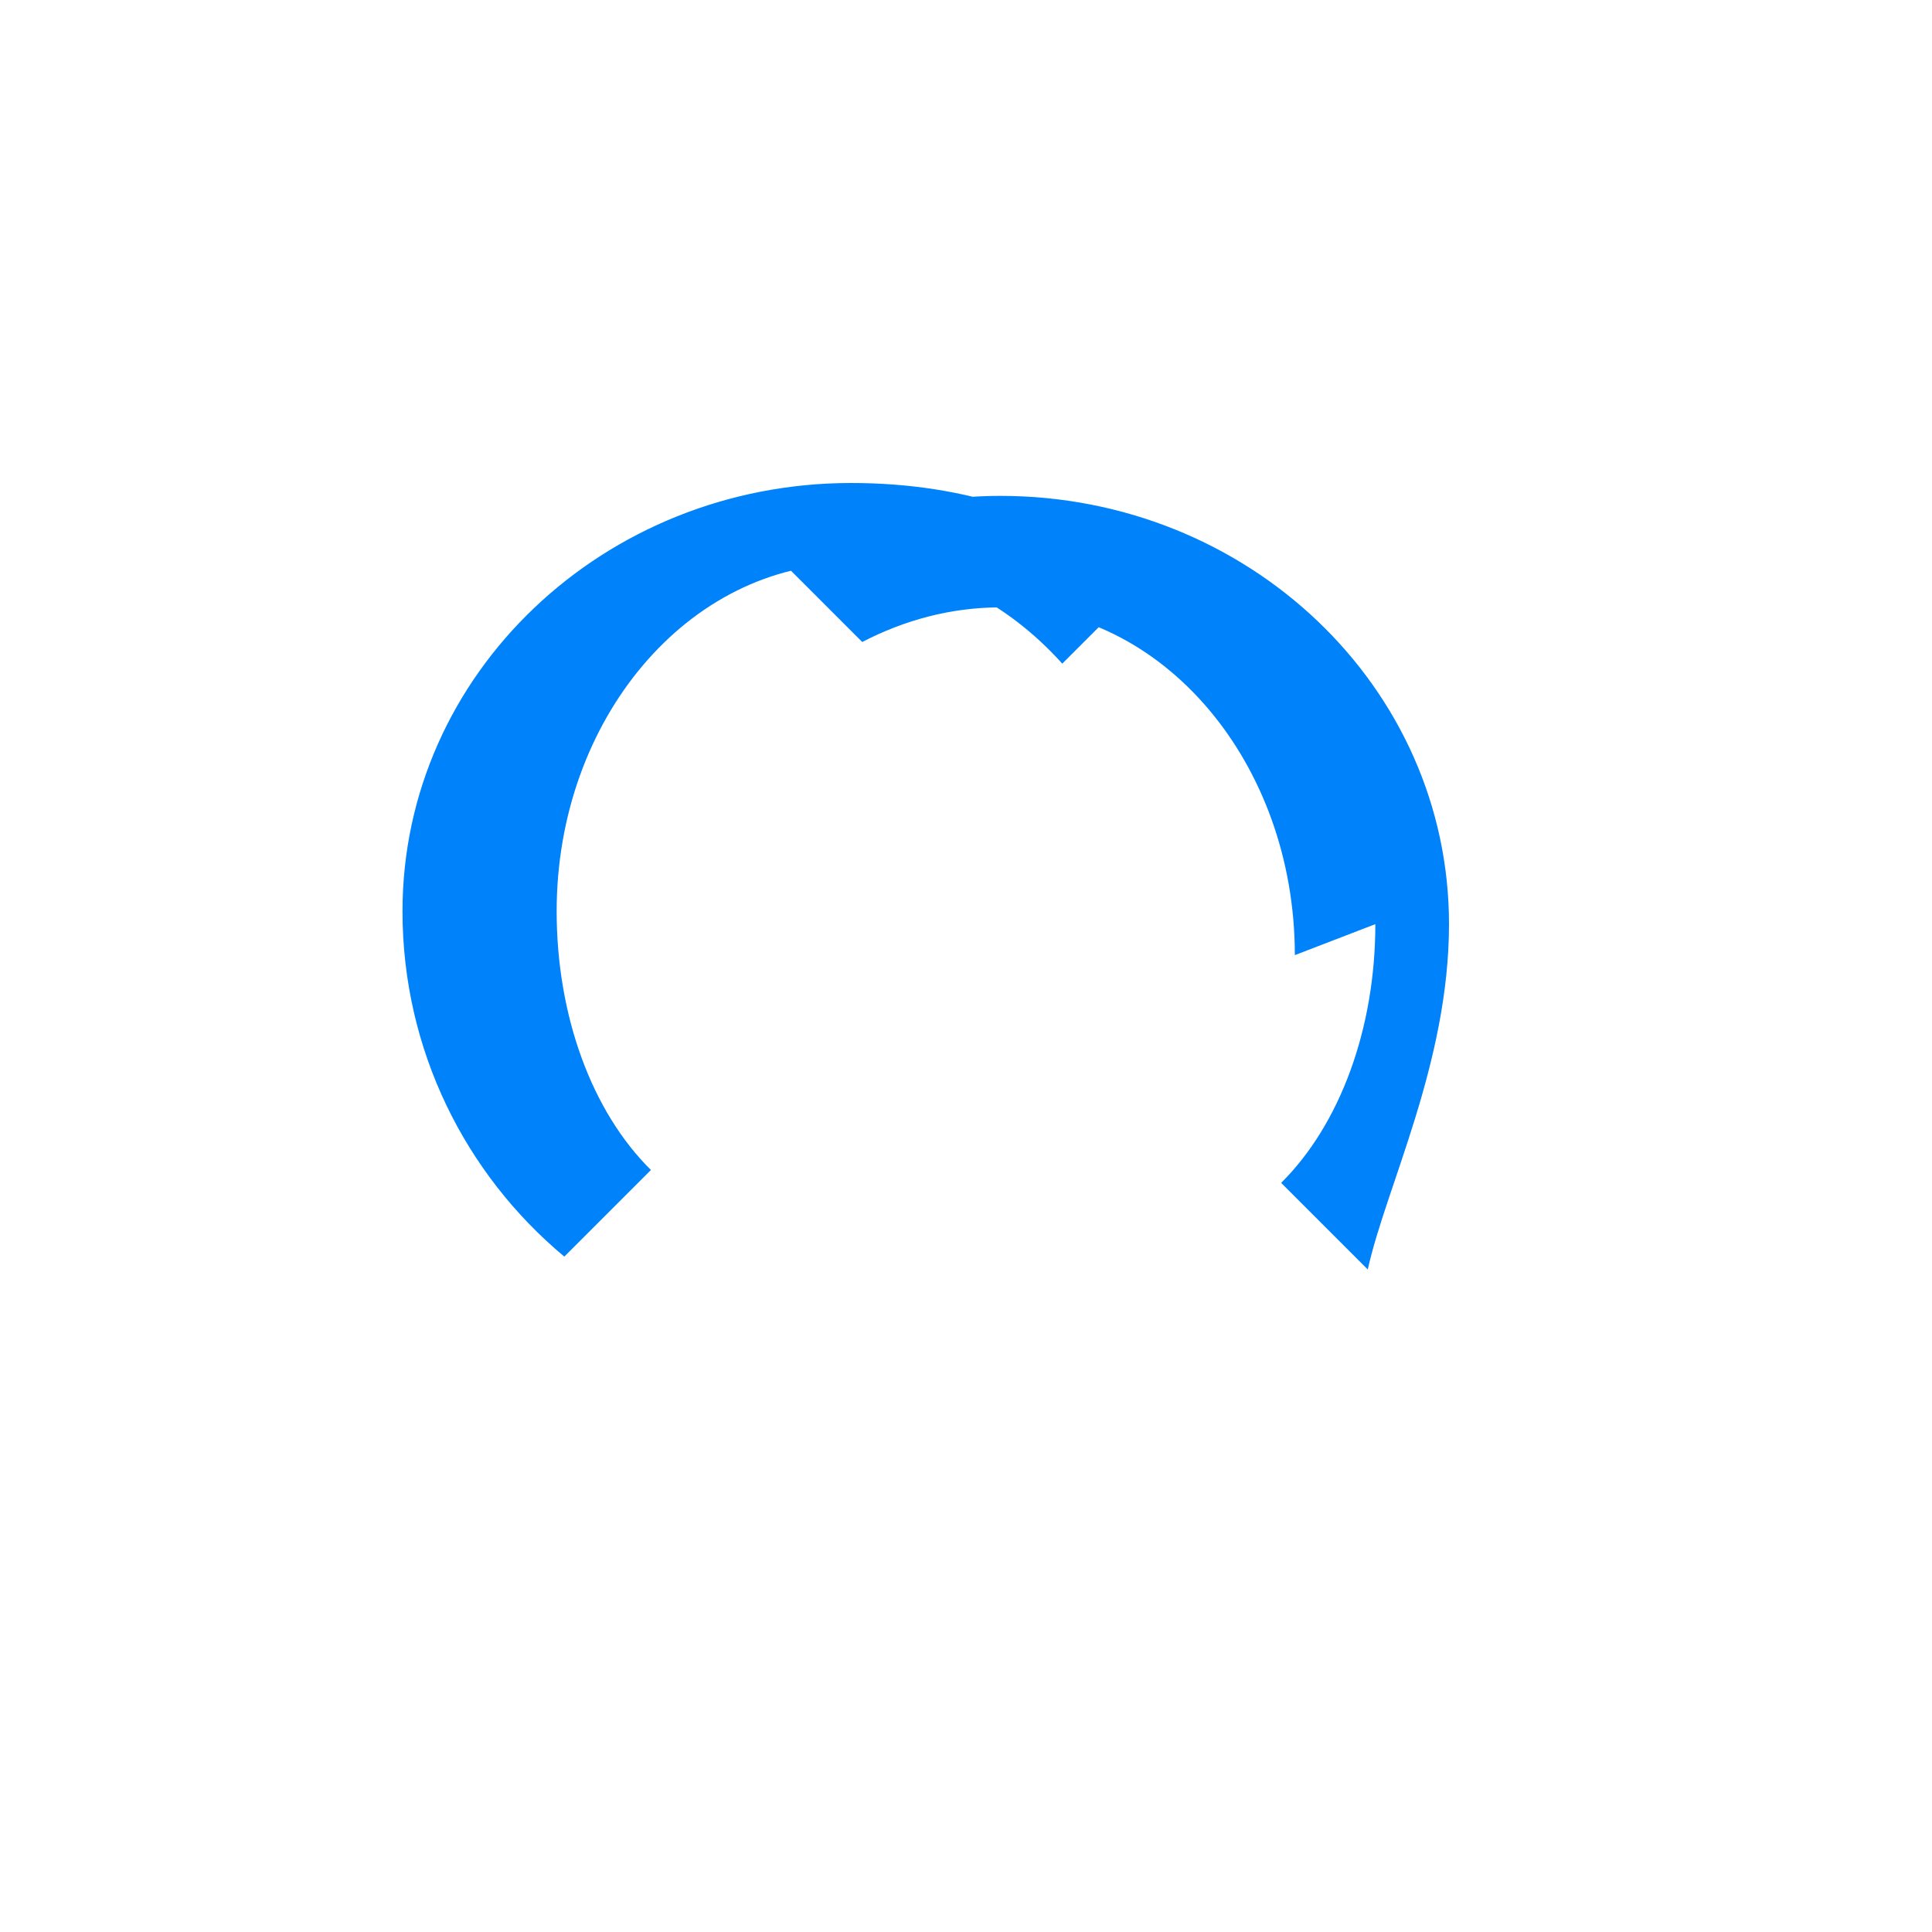
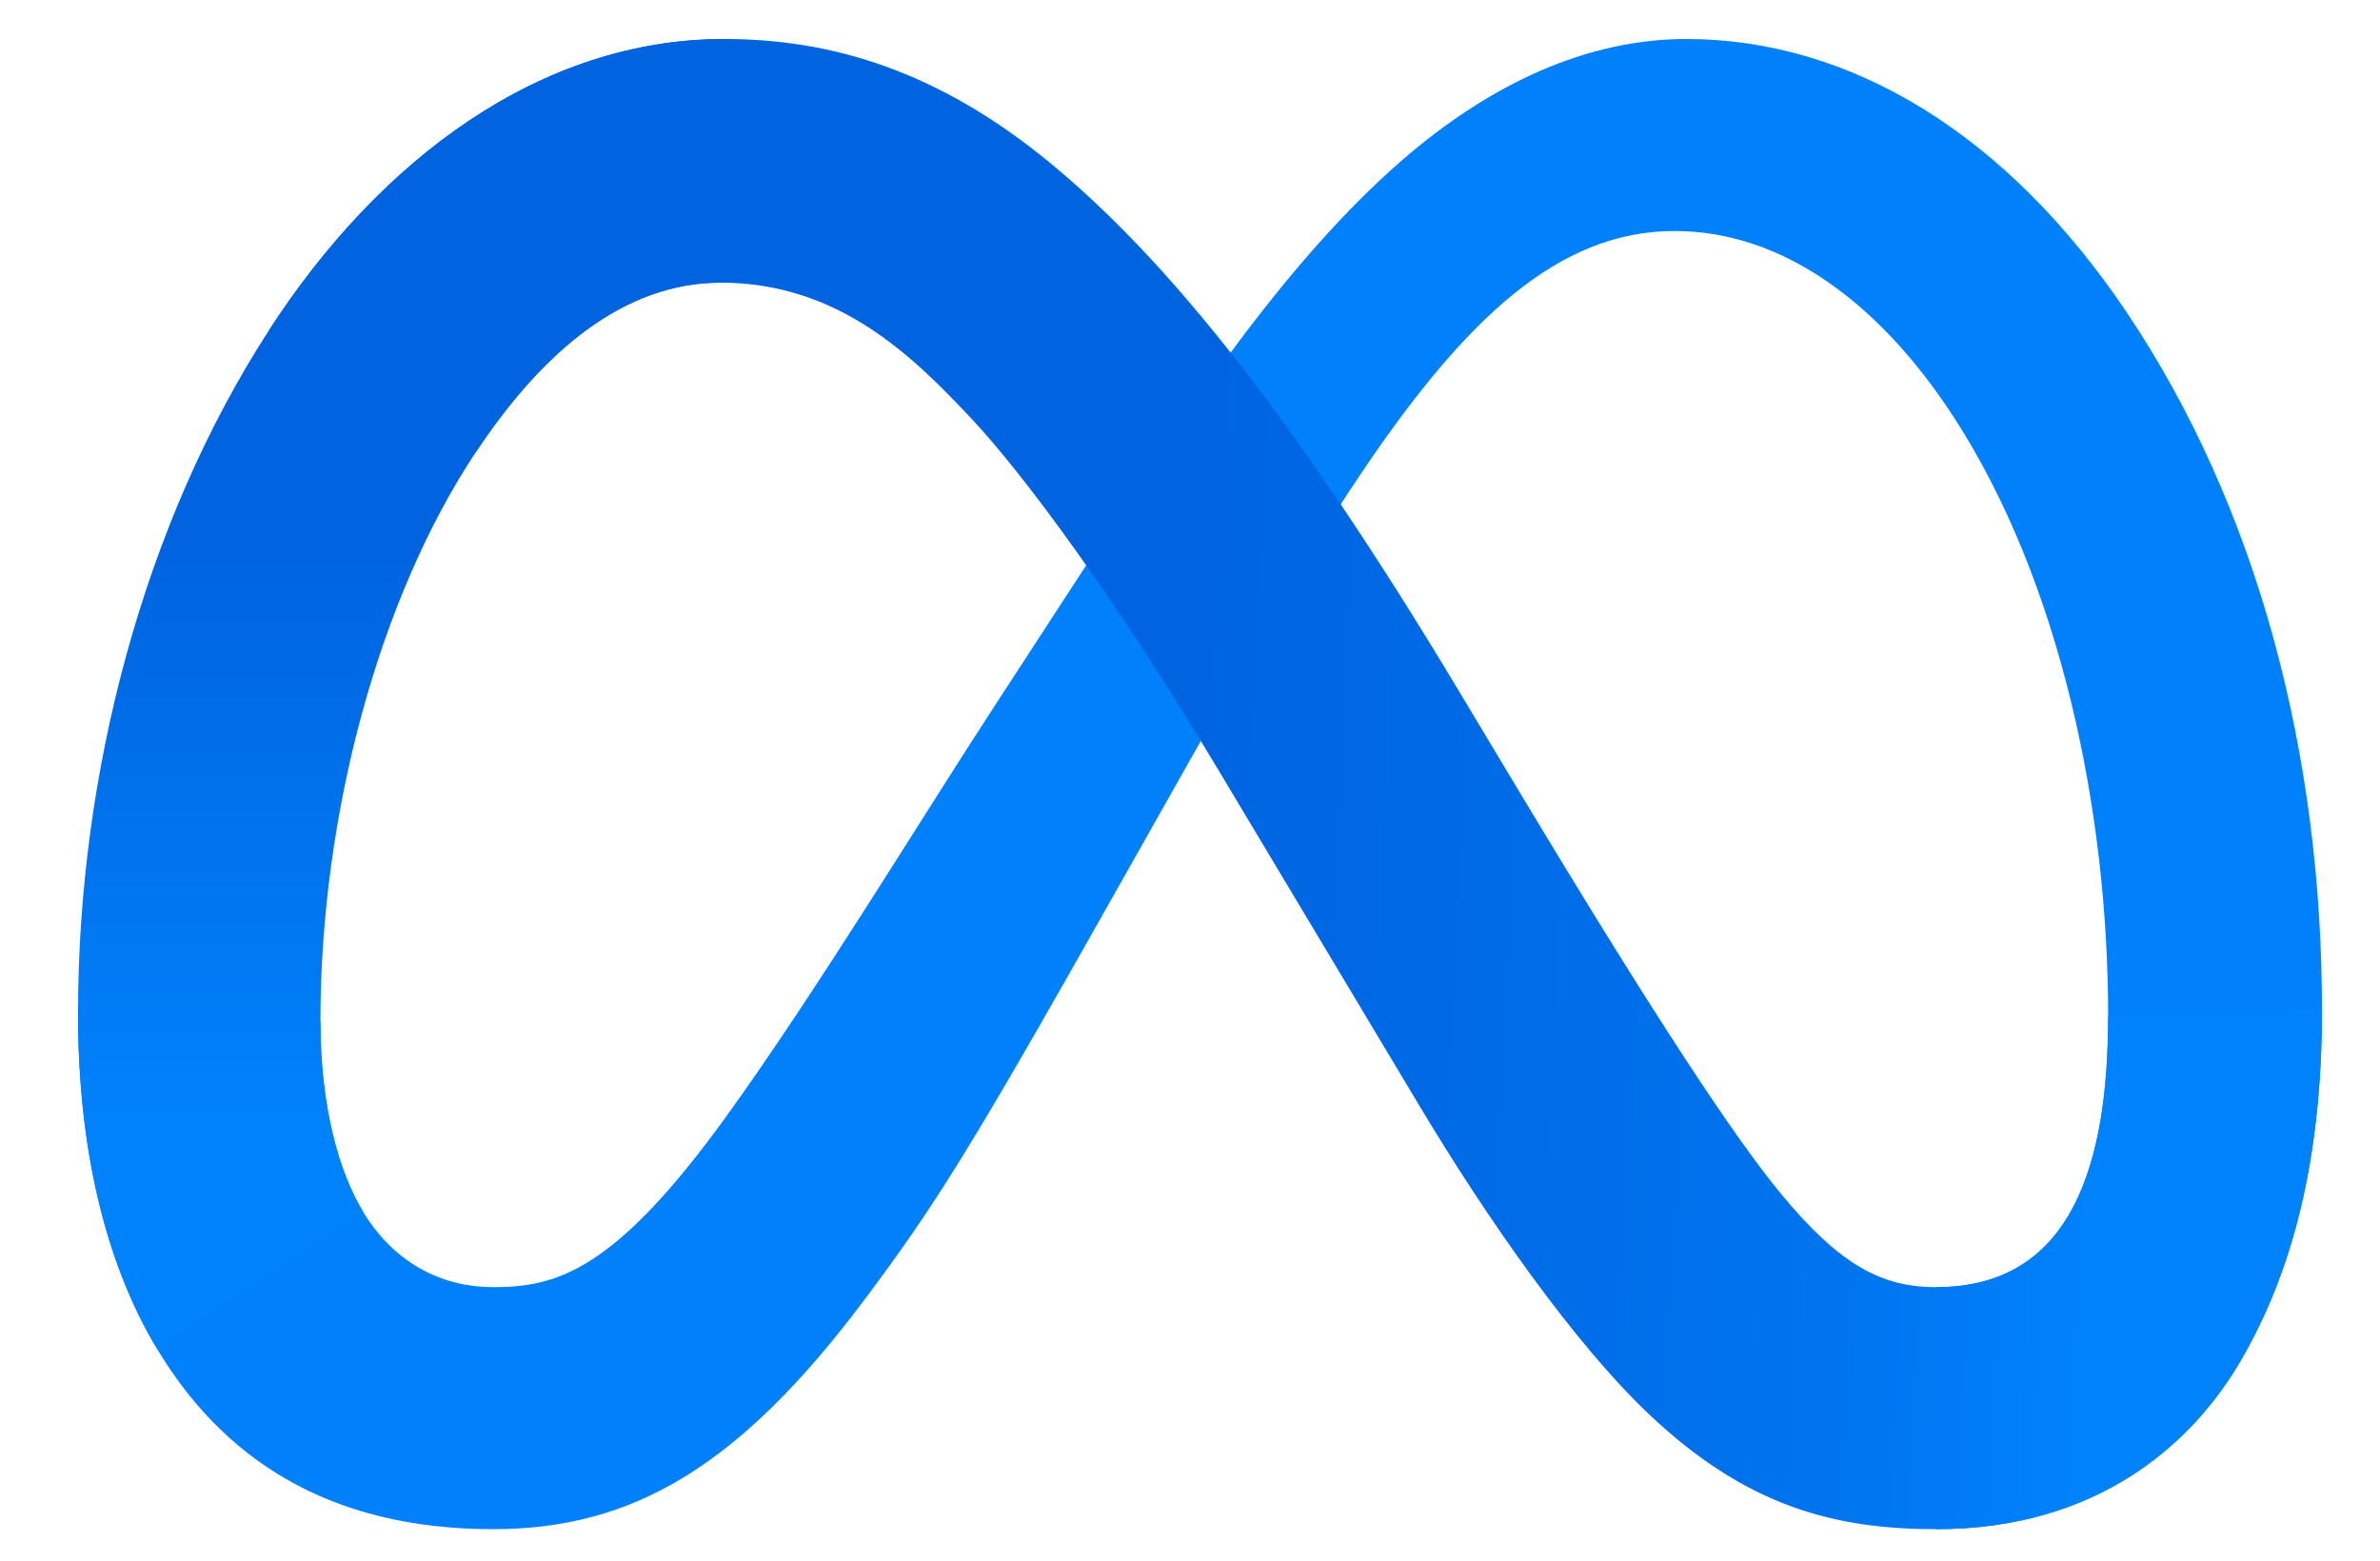
- <svg xmlns="http://www.w3.org/2000/svg" role="img" viewBox="0 0 24 24">
-   <path d="M6.915 11.32c0-2.385 1.636-4.32 3.657-4.32 1.013 0 1.93.473 2.624 1.244l1.046-1.046C13.22 6.425 12.025 6 10.572 6 7.5 6 5 8.37 5 11.32c0 1.727.784 3.268 2.01 4.29l1.076-1.076C7.353 13.81 6.915 12.62 6.915 11.32zm10.17.16c0 1.3-.44 2.49-1.17 3.214l1.076 1.076C17.216 14.748 18 13.207 18 11.48c0-2.95-2.5-5.32-5.572-5.32-1.013 0-1.96.28-2.763.769l1.046 1.046c.52-.27 1.1-.43 1.717-.43 2.02 0 3.657 1.935 3.657 4.32z" fill="#0082FB" />
+ <svg xmlns="http://www.w3.org/2000/svg" viewBox="-10 -5 305 200" role="img">
+   <defs>
+     <linearGradient id="Grad_Logo1" x1="61" y1="117" x2="259" y2="127" gradientUnits="userSpaceOnUse">
+       <stop style="stop-color:#0064e1" offset="0" />
+       <stop style="stop-color:#0064e1" offset="0.4" />
+       <stop style="stop-color:#0073ee" offset="0.83" />
+       <stop style="stop-color:#0082fb" offset="1" />
+     </linearGradient>
+     <linearGradient id="Grad_Logo2" x1="45" y1="139" x2="45" y2="66" gradientUnits="userSpaceOnUse">
+       <stop style="stop-color:#0082fb" offset="0" />
+       <stop style="stop-color:#0064e0" offset="1" />
+     </linearGradient>
+   </defs>
+   <path style="fill:#0081fb" d="m31.06,125.96c0,10.98 2.41,19.41 5.56,24.51 4.13,6.68 10.29,9.51 16.57,9.51 8.1,0 15.51-2.01 29.79-21.76 11.44-15.83 24.92-38.05 33.99-51.98l15.36-23.6c10.67-16.39 23.02-34.61 37.18-46.96 11.56-10.08 24.03-15.68 36.58-15.68 21.07,0 41.14,12.21 56.5,35.11 16.81,25.08 24.97,56.67 24.97,89.27 0,19.38-3.82,33.62-10.32,44.87-6.28,10.88-18.52,21.75-39.11,21.75l0-31.02c17.63,0 22.03-16.2 22.03-34.74 0-26.42-6.16-55.74-19.73-76.69-9.63-14.86-22.11-23.94-35.84-23.94-14.85,0-26.8,11.2-40.23,31.17-7.14,10.61-14.47,23.54-22.7,38.13l-9.06,16.05c-18.2,32.27-22.81,39.62-31.91,51.75-15.95,21.24-29.57,29.29-47.5,29.29-21.27,0-34.72-9.21-43.05-23.09-6.8-11.31-10.14-26.15-10.14-43.06z" />
+   <path style="fill:url(#Grad_Logo1)" d="m24.49,37.3c14.24-21.95 34.79-37.3 58.36-37.3 13.65,0 27.22,4.04 41.39,15.61 15.5,12.65 32.02,33.48 52.63,67.81l7.39,12.32c17.84,29.72 27.99,45.01 33.93,52.22 7.64,9.26 12.99,12.02 19.94,12.02 17.63,0 22.03-16.2 22.03-34.74l27.4-.86c0,19.38-3.82,33.62-10.32,44.87-6.28,10.88-18.52,21.75-39.11,21.75-12.8,0-24.14-2.78-36.68-14.61-9.64-9.08-20.91-25.21-29.58-39.71l-25.79-43.08c-12.94-21.62-24.81-37.74-31.68-45.04-7.39-7.85-16.89-17.33-32.05-17.33-12.27,0-22.69,8.61-31.41,21.78z" />
+   <path style="fill:url(#Grad_Logo2)" d="m82.35,31.23c-12.27,0-22.69,8.61-31.41,21.78-12.33,18.61-19.88,46.33-19.88,72.95 0,10.98 2.41,19.41 5.56,24.51l-26.48,17.44c-6.8-11.31-10.14-26.15-10.14-43.06 0-30.75 8.44-62.8 24.49-87.55 14.24-21.95 34.79-37.3 58.36-37.3z" />
</svg>
